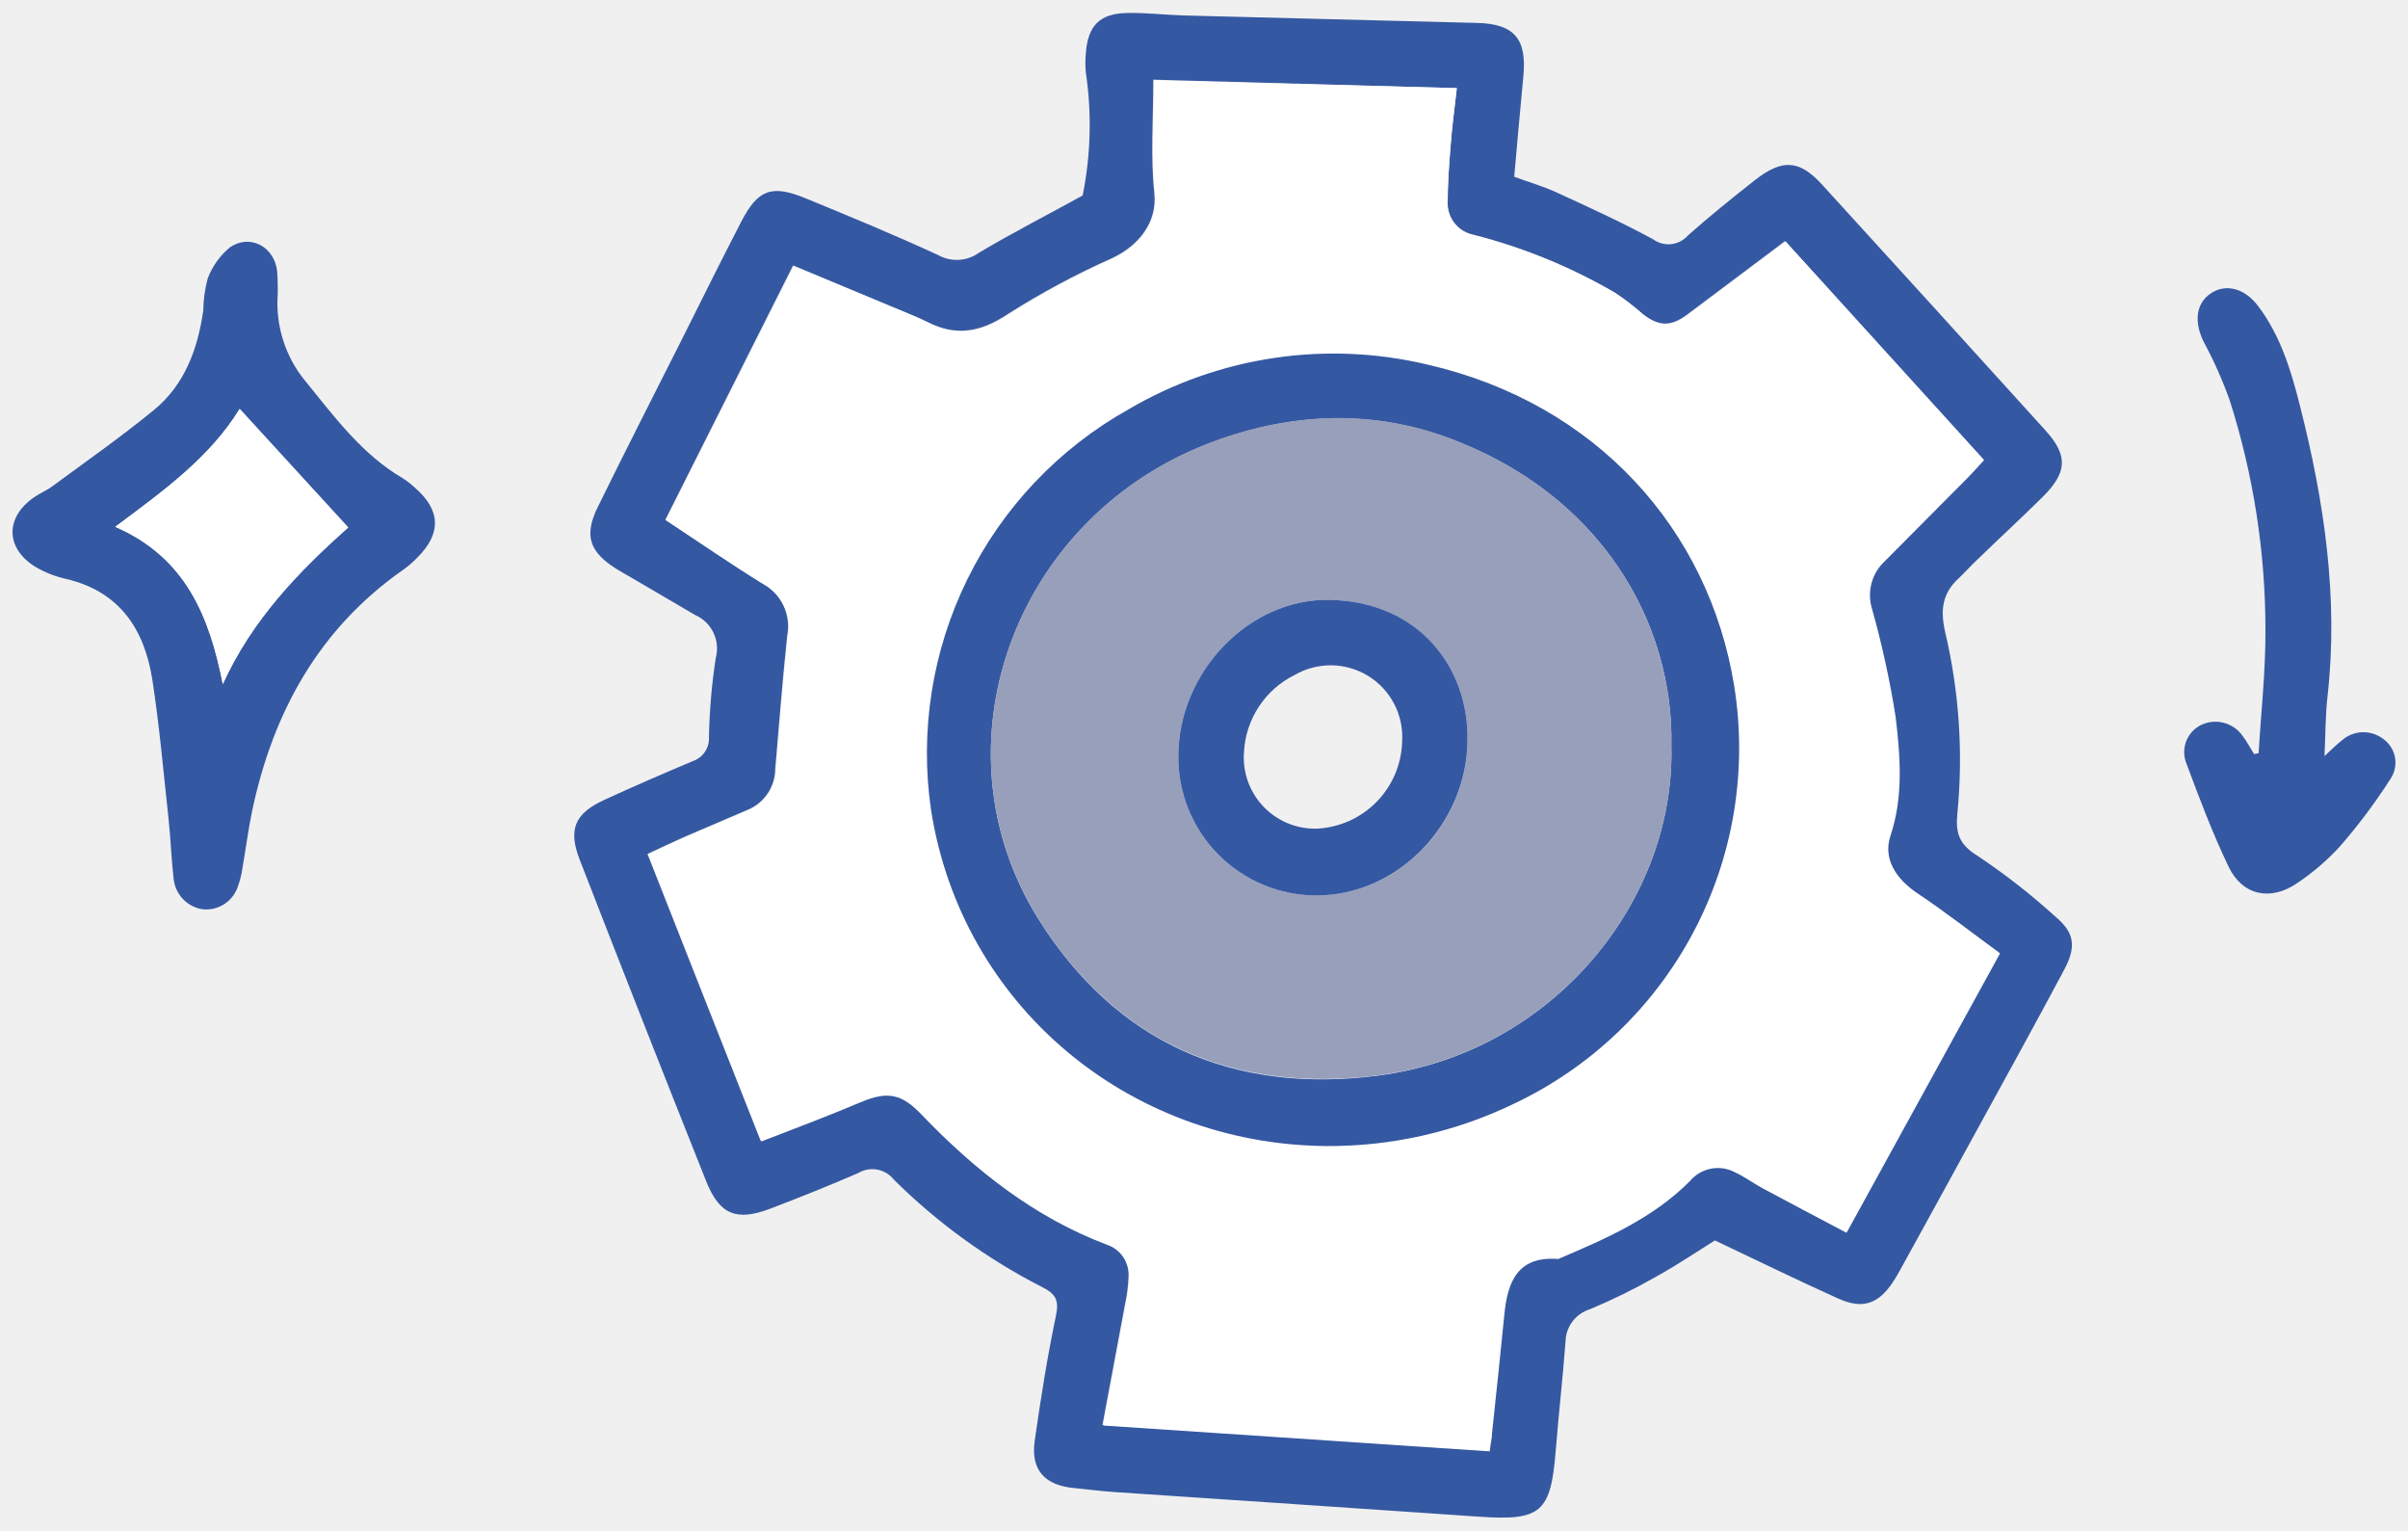
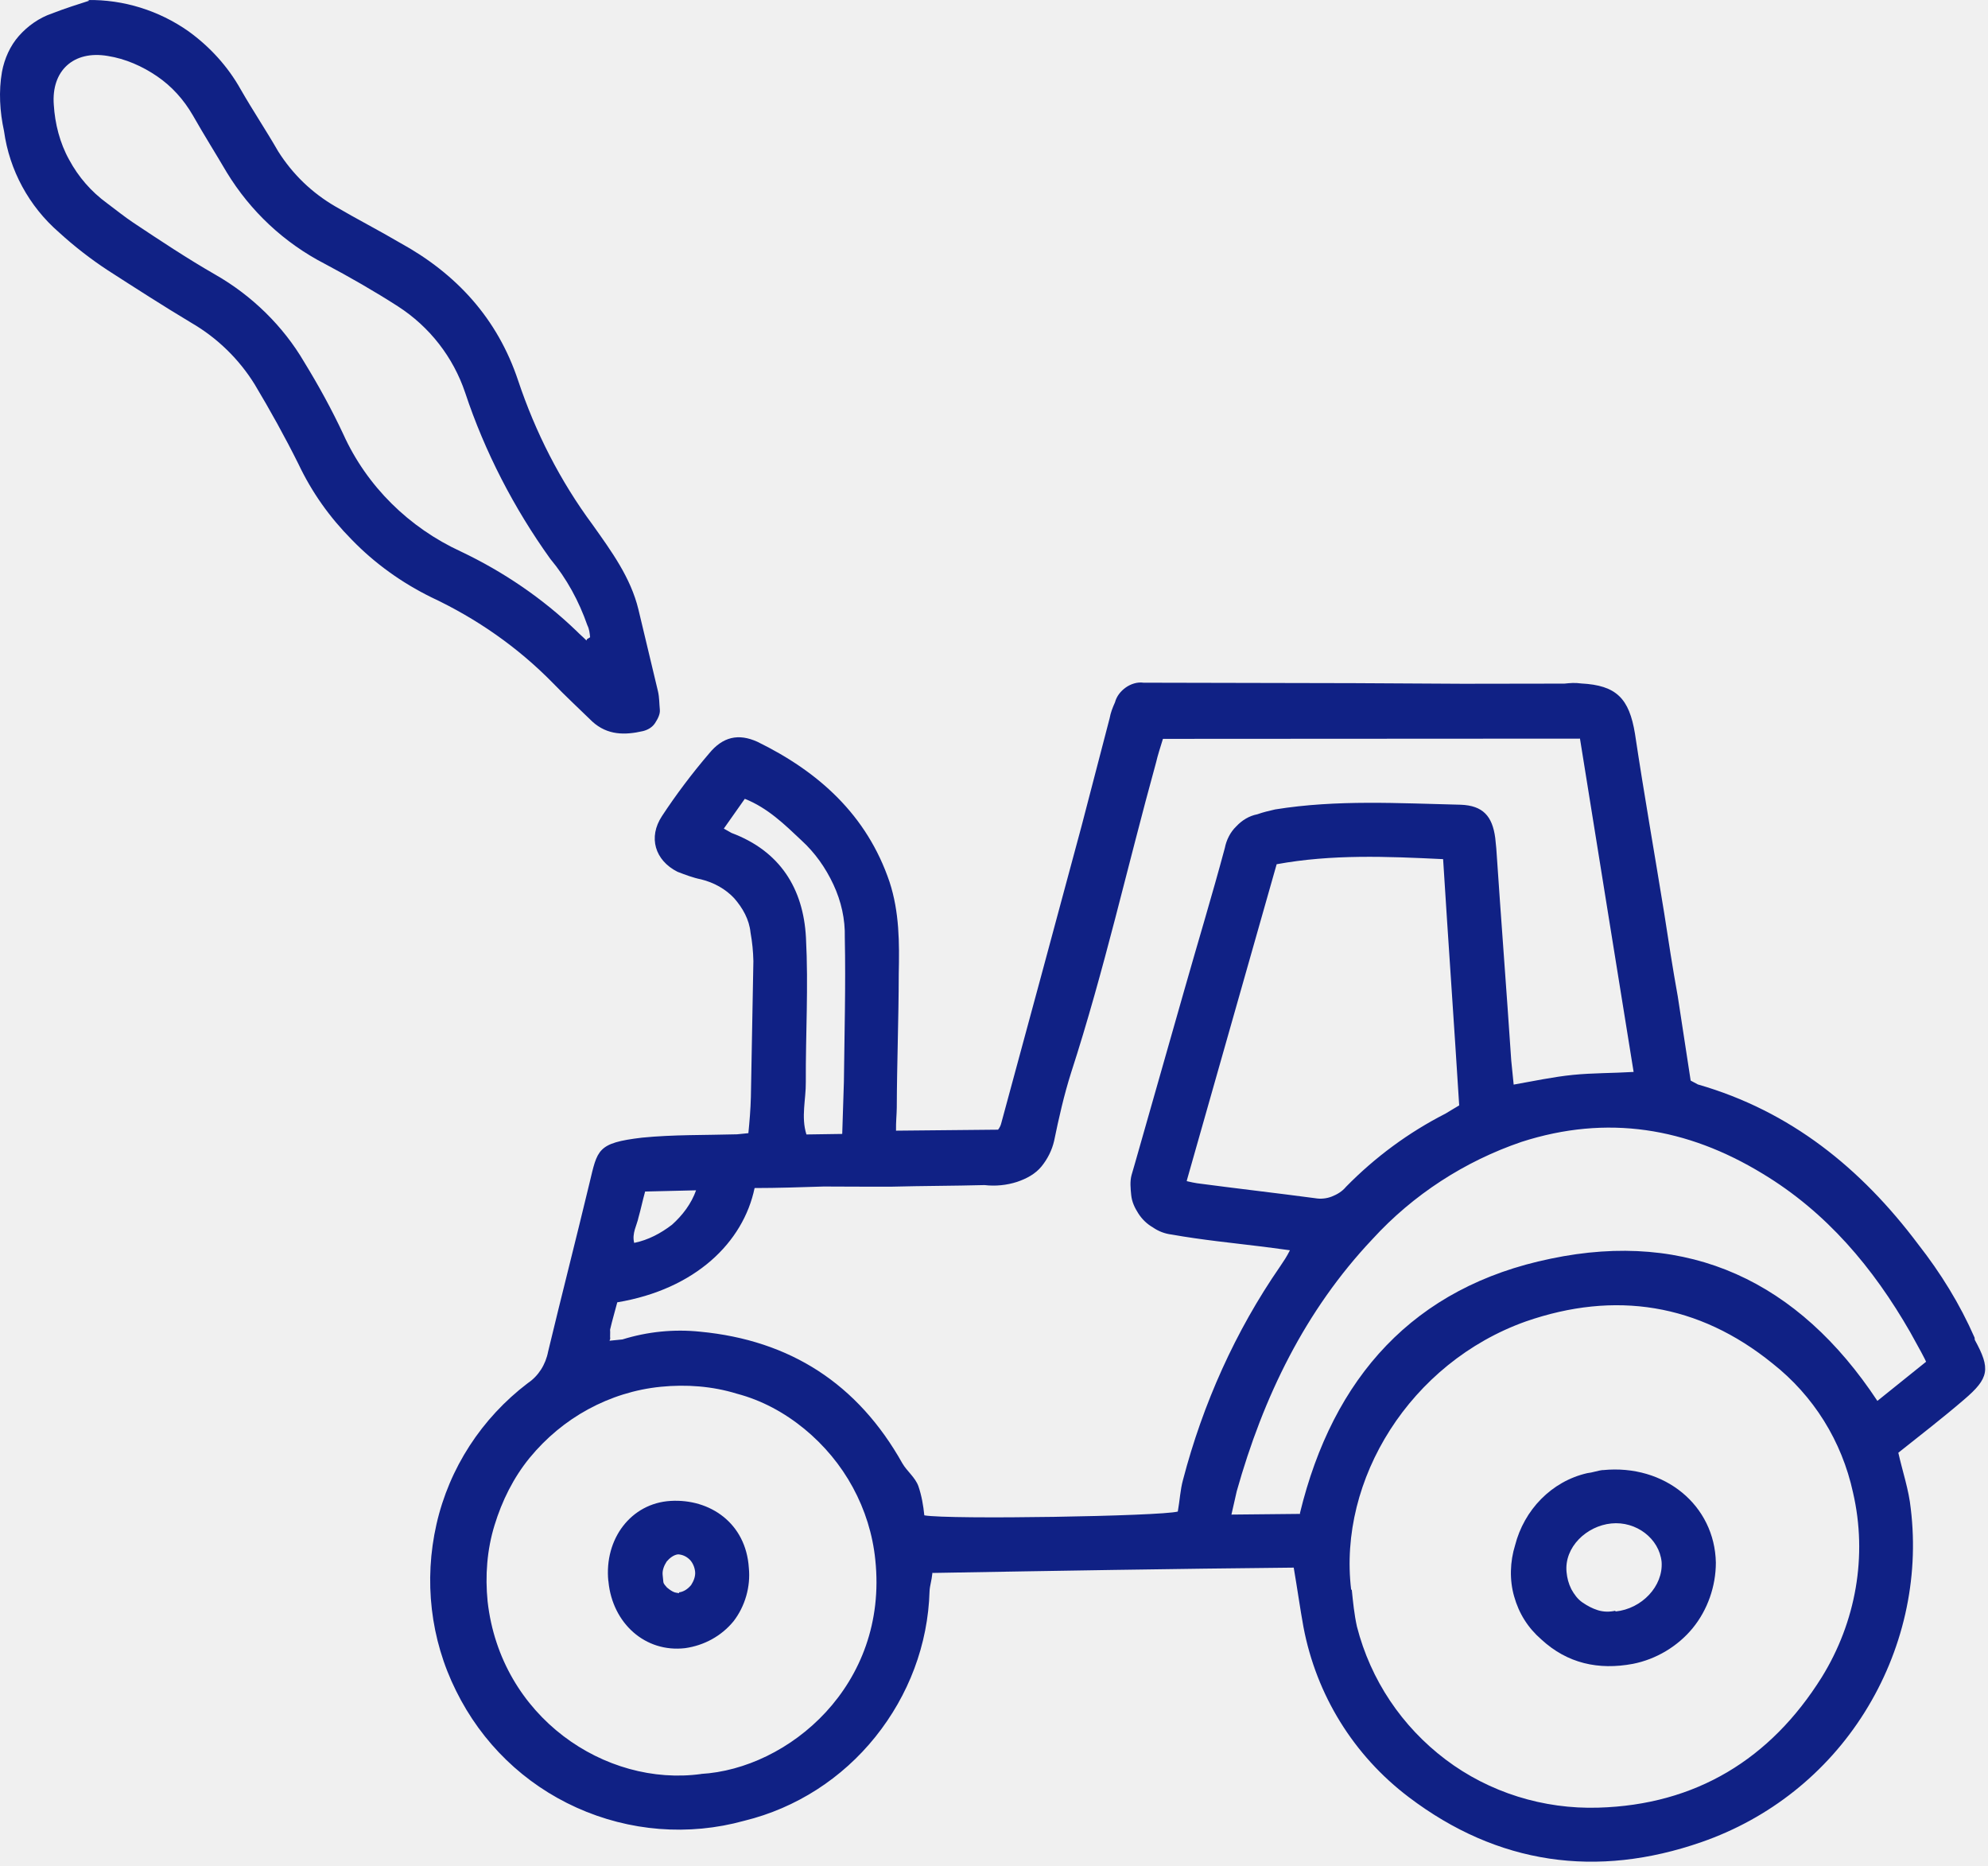
- <svg xmlns="http://www.w3.org/2000/svg" width="96" height="61" viewBox="0 0 96 61" fill="none">
-   <g clip-path="url(#clip0_2192_19881)">
-     <path d="M43.162 7.791C43.488 6.18 43.531 4.524 43.29 2.899C43.264 2.636 43.264 2.372 43.29 2.11C43.373 1.02 43.846 0.543 44.916 0.518C45.673 0.5 46.433 0.594 47.193 0.616L58.887 0.914C60.371 0.95 60.877 1.547 60.731 3.048C60.604 4.356 60.491 5.665 60.367 7.046C60.975 7.268 61.546 7.431 62.077 7.678C63.365 8.271 64.657 8.86 65.905 9.536C66.113 9.689 66.372 9.758 66.629 9.73C66.887 9.701 67.124 9.578 67.294 9.383C68.157 8.616 69.059 7.893 69.965 7.177C71.056 6.33 71.726 6.362 72.635 7.351C75.619 10.62 78.592 13.891 81.556 17.165C82.459 18.164 82.411 18.84 81.429 19.811C80.559 20.669 79.661 21.497 78.777 22.355C78.537 22.584 78.318 22.831 78.078 23.056C77.445 23.645 77.35 24.285 77.54 25.157C78.105 27.537 78.272 29.993 78.034 32.427C77.958 33.205 78.104 33.655 78.835 34.106C79.933 34.839 80.975 35.653 81.953 36.541C82.702 37.17 82.786 37.726 82.291 38.653C81.08 40.925 79.835 43.175 78.598 45.432C77.681 47.111 76.761 48.788 75.837 50.462C75.71 50.695 75.582 50.927 75.433 51.145C74.862 51.978 74.24 52.181 73.301 51.76C71.682 51.033 70.081 50.248 68.368 49.437C67.677 49.87 66.883 50.404 66.054 50.865C65.194 51.357 64.305 51.795 63.391 52.178C63.109 52.264 62.862 52.437 62.686 52.673C62.51 52.909 62.414 53.195 62.412 53.49C62.299 54.944 62.139 56.368 62.023 57.811C61.823 60.29 61.441 60.617 58.948 60.446C54.097 60.114 49.255 59.787 44.421 59.465C43.894 59.429 43.37 59.36 42.842 59.309C41.642 59.2 41.085 58.582 41.252 57.415C41.489 55.751 41.751 54.089 42.096 52.447C42.227 51.829 42.096 51.571 41.55 51.298C39.367 50.183 37.37 48.736 35.631 47.009C35.468 46.803 35.235 46.663 34.976 46.615C34.717 46.567 34.45 46.614 34.223 46.747C33.074 47.249 31.906 47.711 30.738 48.161C29.363 48.688 28.686 48.419 28.151 47.071C26.453 42.813 24.776 38.551 23.119 34.284C22.643 33.066 22.901 32.43 24.08 31.885C25.259 31.34 26.427 30.838 27.613 30.337C27.813 30.27 27.986 30.138 28.104 29.962C28.222 29.787 28.278 29.577 28.264 29.366C28.285 28.311 28.376 27.258 28.537 26.215C28.626 25.879 28.591 25.523 28.44 25.21C28.288 24.897 28.03 24.649 27.711 24.51L25.23 23.056C25.004 22.922 24.771 22.799 24.546 22.657C23.501 21.988 23.283 21.345 23.818 20.236C24.935 17.957 26.092 15.696 27.234 13.428C28.002 11.895 28.762 10.357 29.552 8.834C30.214 7.551 30.767 7.347 32.12 7.904C33.889 8.631 35.649 9.357 37.392 10.161C37.645 10.304 37.933 10.372 38.224 10.356C38.514 10.341 38.793 10.243 39.029 10.073C40.343 9.288 41.729 8.583 43.162 7.791ZM58.079 3.513L45.978 3.175C45.978 4.76 45.862 6.243 46.018 7.693C46.142 8.867 45.392 9.786 44.345 10.284C42.899 10.926 41.503 11.675 40.168 12.523C39.077 13.25 38.091 13.41 36.952 12.821C36.745 12.716 36.533 12.629 36.319 12.538L31.618 10.579C29.894 14.01 28.202 17.379 26.525 20.712C27.882 21.61 29.122 22.471 30.407 23.256C30.77 23.455 31.06 23.764 31.235 24.138C31.411 24.513 31.462 24.933 31.382 25.339C31.193 27.106 31.058 28.879 30.905 30.646C30.903 30.994 30.798 31.333 30.604 31.622C30.41 31.911 30.135 32.136 29.814 32.27C28.966 32.634 28.122 32.997 27.267 33.361C26.798 33.568 26.336 33.793 25.812 34.033C27.336 37.897 28.817 41.666 30.323 45.464C31.706 44.923 33.001 44.443 34.27 43.905C35.362 43.451 35.908 43.542 36.73 44.407C38.851 46.62 41.223 48.485 44.126 49.59C44.395 49.684 44.625 49.864 44.781 50.102C44.936 50.34 45.01 50.622 44.989 50.905C44.975 51.272 44.927 51.637 44.847 51.996C44.563 53.541 44.268 55.085 43.952 56.786L59.356 57.815C59.4 57.452 59.432 57.281 59.45 57.088C59.618 55.518 59.789 53.951 59.942 52.363C60.069 51.044 60.48 50.022 62.088 50.149C63.973 49.346 65.854 48.536 67.335 47.049C67.546 46.793 67.84 46.618 68.165 46.552C68.491 46.486 68.829 46.533 69.124 46.686C69.514 46.86 69.852 47.125 70.238 47.329C71.329 47.914 72.421 48.488 73.585 49.103C75.662 45.323 77.653 41.695 79.701 37.973C78.558 37.134 77.518 36.323 76.426 35.596C75.535 34.996 75.033 34.182 75.335 33.281C75.859 31.722 75.724 30.133 75.542 28.556C75.313 27.095 74.997 25.65 74.596 24.227C74.496 23.894 74.491 23.539 74.583 23.203C74.675 22.868 74.86 22.565 75.117 22.33C76.208 21.239 77.299 20.149 78.391 19.037C78.613 18.811 78.824 18.575 79.068 18.31L71.165 9.608L67.265 12.534C66.607 13.025 66.127 13.014 65.475 12.505C65.131 12.2 64.767 11.92 64.384 11.665C62.617 10.634 60.714 9.854 58.73 9.35C58.446 9.29 58.191 9.135 58.007 8.912C57.822 8.688 57.719 8.408 57.715 8.118C57.715 7.333 57.773 6.544 57.839 5.763C57.886 5.079 57.981 4.396 58.079 3.513Z" fill="#3558A2" />
-     <path d="M11.07 11.753C10.986 12.99 11.376 14.213 12.161 15.173C13.329 16.605 14.421 18.102 16.058 19.062C16.225 19.169 16.382 19.29 16.527 19.425C17.56 20.312 17.619 21.243 16.643 22.217C16.461 22.407 16.26 22.579 16.043 22.73C12.707 25.078 10.892 28.378 10.058 32.289C9.895 33.059 9.8 33.844 9.662 34.622C9.624 34.882 9.558 35.136 9.465 35.382C9.36 35.662 9.164 35.899 8.908 36.054C8.652 36.209 8.351 36.273 8.054 36.236C7.758 36.185 7.488 36.039 7.283 35.819C7.079 35.6 6.952 35.32 6.922 35.022C6.831 34.237 6.806 33.444 6.722 32.659C6.518 30.795 6.358 28.923 6.071 27.073C5.754 25.078 4.768 23.573 2.64 23.075C2.221 22.981 1.819 22.826 1.447 22.613C0.221 21.886 0.184 20.636 1.345 19.829C1.585 19.658 1.869 19.546 2.105 19.367C3.455 18.372 4.834 17.408 6.129 16.347C7.366 15.337 7.883 13.912 8.105 12.371C8.109 11.943 8.168 11.518 8.279 11.106C8.458 10.623 8.76 10.196 9.156 9.866C9.953 9.303 10.935 9.826 11.048 10.8C11.072 11.117 11.079 11.435 11.07 11.753ZM4.597 20.996C7.417 22.228 8.348 24.579 8.883 27.258C10.047 24.689 11.932 22.748 13.882 21.017L9.556 16.293C8.359 18.241 6.544 19.553 4.597 20.996Z" fill="#3558A2" />
-     <path d="M90.044 30.02C90.142 28.384 90.324 26.749 90.317 25.117C90.318 22.014 89.839 18.929 88.898 15.972C88.613 15.168 88.266 14.386 87.861 13.635C87.461 12.832 87.541 12.09 88.141 11.69C88.742 11.291 89.491 11.487 90.03 12.203C90.921 13.388 91.347 14.787 91.7 16.201C92.66 19.988 93.235 23.834 92.791 27.752C92.707 28.501 92.711 29.26 92.671 30.133C92.944 29.882 93.137 29.686 93.355 29.515C93.578 29.314 93.863 29.198 94.162 29.183C94.461 29.17 94.756 29.26 94.996 29.439C95.246 29.61 95.419 29.872 95.478 30.168C95.537 30.465 95.478 30.773 95.312 31.027C94.709 31.97 94.038 32.868 93.304 33.713C92.793 34.275 92.215 34.773 91.583 35.196C90.525 35.923 89.4 35.697 88.847 34.541C88.207 33.208 87.683 31.816 87.166 30.427C87.053 30.149 87.048 29.838 87.152 29.556C87.257 29.274 87.463 29.042 87.73 28.904C88.014 28.762 88.338 28.727 88.646 28.804C88.953 28.881 89.222 29.067 89.404 29.326C89.579 29.555 89.71 29.809 89.862 30.053L90.044 30.02Z" fill="#3558A2" />
-     <path d="M58.079 3.512C57.977 4.395 57.883 5.079 57.832 5.766C57.766 6.547 57.715 7.336 57.708 8.121C57.708 8.421 57.814 8.711 58.007 8.941C58.2 9.171 58.467 9.326 58.763 9.378C60.747 9.883 62.65 10.662 64.417 11.694C64.799 11.948 65.164 12.229 65.508 12.533C66.159 13.042 66.64 13.053 67.298 12.562L71.198 9.636L79.1 18.338C78.857 18.603 78.646 18.84 78.424 19.065C77.332 20.155 76.241 21.267 75.15 22.358C74.893 22.593 74.708 22.896 74.616 23.232C74.524 23.567 74.528 23.922 74.629 24.255C75.03 25.678 75.346 27.124 75.575 28.584C75.757 30.143 75.892 31.732 75.368 33.309C75.066 34.211 75.568 35.025 76.459 35.624C77.551 36.351 78.584 37.162 79.734 38.001C77.685 41.723 75.695 45.351 73.618 49.131C72.457 48.517 71.358 47.942 70.271 47.357C69.907 47.154 69.543 46.888 69.157 46.714C68.862 46.561 68.524 46.514 68.198 46.58C67.873 46.646 67.579 46.822 67.367 47.077C65.887 48.564 64.006 49.374 62.121 50.178C60.513 50.05 60.102 51.072 59.974 52.391C59.822 53.961 59.651 55.528 59.483 57.116C59.483 57.309 59.432 57.48 59.389 57.843L43.985 56.814C44.301 55.113 44.596 53.569 44.88 52.024C44.96 51.666 45.008 51.301 45.022 50.934C45.042 50.65 44.969 50.368 44.813 50.13C44.657 49.892 44.428 49.712 44.159 49.618C41.249 48.527 38.884 46.648 36.763 44.435C35.941 43.581 35.377 43.479 34.303 43.933C33.034 44.471 31.757 44.951 30.356 45.492C28.85 41.683 27.369 37.925 25.845 34.061C26.358 33.822 26.82 33.596 27.3 33.389C28.144 33.026 28.988 32.662 29.846 32.299C30.168 32.165 30.443 31.939 30.637 31.65C30.831 31.361 30.936 31.022 30.938 30.674C31.091 28.907 31.225 27.134 31.415 25.367C31.495 24.962 31.444 24.541 31.268 24.167C31.093 23.792 30.803 23.483 30.439 23.285C29.155 22.492 27.915 21.631 26.558 20.74C28.235 17.407 29.927 14.038 31.651 10.607L36.352 12.566C36.566 12.657 36.777 12.744 36.985 12.85C38.123 13.438 39.109 13.293 40.201 12.552C41.536 11.703 42.932 10.954 44.377 10.312C45.425 9.815 46.175 8.895 46.051 7.721C45.895 6.267 46.011 4.788 46.011 3.203L58.079 3.512ZM52.847 45.674C55.435 45.693 57.992 45.12 60.324 43.999C63.398 42.55 65.919 40.144 67.507 37.141C69.094 34.138 69.663 30.702 69.128 27.348C68.117 21.075 63.598 16.081 56.922 14.536C52.857 13.562 48.573 14.202 44.971 16.321C42.199 17.876 39.965 20.234 38.562 23.084C37.16 25.934 36.655 29.142 37.116 32.284C38.331 40.022 44.934 45.594 52.851 45.674H52.847Z" fill="white" />
-     <path d="M4.597 20.995C6.54 19.541 8.355 18.24 9.556 16.303L13.882 21.028C11.932 22.758 10.047 24.699 8.883 27.268C8.352 24.579 7.42 22.227 4.597 20.995Z" fill="white" />
-     <path d="M52.851 45.675C44.934 45.595 38.331 40.023 37.119 32.285C36.66 29.142 37.165 25.933 38.569 23.083C39.972 20.233 42.208 17.875 44.981 16.321C48.583 14.202 52.868 13.562 56.933 14.537C63.609 16.074 68.128 21.079 69.139 27.349C69.674 30.702 69.105 34.139 67.517 37.141C65.93 40.144 63.409 42.551 60.334 43.999C58.001 45.122 55.441 45.695 52.851 45.675ZM66.632 29.73C66.741 24.834 63.82 19.629 57.595 17.404C54.481 16.292 51.228 16.485 48.092 17.713C40.412 20.723 37.119 29.766 41.39 36.614C44.486 41.568 49.165 43.614 54.943 42.869C61.946 41.953 66.789 35.876 66.632 29.73Z" fill="#3558A2" />
-     <path d="M66.632 29.73C66.789 35.876 61.946 41.953 54.943 42.858C49.165 43.585 44.486 41.557 41.39 36.603C37.119 29.766 40.412 20.723 48.092 17.702C51.228 16.474 54.481 16.281 57.595 17.393C63.82 19.629 66.741 24.837 66.632 29.73ZM58.505 29.453C58.534 26.666 56.638 24.001 53.025 23.907C49.791 23.834 46.971 26.815 46.979 30.122C46.97 30.85 47.106 31.572 47.379 32.247C47.651 32.922 48.056 33.535 48.568 34.053C49.08 34.571 49.689 34.982 50.361 35.262C51.034 35.542 51.755 35.687 52.483 35.687C55.743 35.687 58.515 32.834 58.505 29.453Z" fill="#979FBB" />
-     <path d="M58.505 29.454C58.505 32.816 55.743 35.688 52.483 35.688C51.755 35.688 51.034 35.543 50.362 35.263C49.69 34.982 49.08 34.571 48.568 34.054C48.056 33.536 47.652 32.922 47.379 32.247C47.106 31.573 46.97 30.851 46.979 30.123C46.979 26.801 49.791 23.835 53.026 23.908C56.624 23.991 58.534 26.655 58.505 29.454ZM52.465 33.027C53.377 32.992 54.242 32.609 54.88 31.958C55.519 31.306 55.884 30.435 55.9 29.523C55.928 29.01 55.816 28.5 55.578 28.045C55.339 27.59 54.982 27.208 54.545 26.939C54.107 26.67 53.605 26.524 53.091 26.516C52.577 26.509 52.071 26.639 51.625 26.895C51.044 27.18 50.55 27.614 50.194 28.152C49.837 28.691 49.63 29.314 49.595 29.959C49.563 30.353 49.614 30.75 49.744 31.123C49.874 31.496 50.081 31.838 50.351 32.127C50.621 32.416 50.949 32.645 51.313 32.8C51.677 32.955 52.07 33.032 52.465 33.027Z" fill="#3558A2" />
-   </g>
-   <defs>
-     <clipPath id="clip0_2192_19881">
-       <rect width="95" height="59.969" fill="white" transform="translate(0.5 0.515625)" />
-     </clipPath>
-   </defs>
+ <svg xmlns="http://www.w3.org/2000/svg" width="371" height="348" viewBox="0 0 371 348" fill="none">
+   <path d="M173.997 293.54C173.855 294.97 173.515 295.862 173.473 296.867C173.19 306.849 169.565 316.321 163.363 324.051C157.162 331.782 148.61 337.332 138.883 339.711C128.505 342.585 117.447 341.693 107.621 337.261C97.795 332.83 89.922 325.212 85.108 315.457C80.309 305.829 79.077 294.856 81.456 284.379C83.834 273.902 89.88 264.614 98.475 258.072C100.471 256.741 101.83 254.603 102.297 252.14C104.817 241.648 107.479 231.284 109.999 220.779C111.514 214.506 111.387 213.246 119.825 212.255C125.602 211.675 131.591 211.802 137.552 211.632L139.662 211.42C139.874 209.268 140.072 206.974 140.129 204.68C140.285 196.27 140.441 187.718 140.596 179.308C140.554 177.467 140.384 175.768 140.058 173.956C139.818 171.563 138.614 169.411 137 167.571C135.414 165.886 133.29 164.668 130.813 164.059C129.368 163.776 127.882 163.21 126.409 162.643C122.218 160.505 120.93 156.215 123.535 152.265C126.126 148.315 129.142 144.308 132.328 140.584C134.862 137.484 137.779 136.776 141.361 138.404C152.73 143.968 161.778 152.024 166.011 164.555C167.852 170.204 167.852 175.896 167.724 181.743C167.71 190.139 167.385 198.422 167.356 206.677C167.342 207.965 167.186 209.253 167.214 210.953L186.258 210.768C186.513 210.457 186.754 210.004 186.853 209.565C191.851 191.145 196.849 172.71 201.833 154.148C203.588 147.423 205.33 140.712 207.085 133.986C207.27 132.967 207.609 132.089 208.077 131.041C208.388 129.866 209.152 128.946 210.073 128.28C211.007 127.615 212.239 127.204 213.4 127.374L252.676 127.459C259.515 127.488 266.339 127.53 273.036 127.573L291.952 127.544C292.944 127.445 293.92 127.346 295.081 127.516C301.665 127.856 304.044 130.319 305.12 136.903C306.805 148.117 308.759 159.16 310.571 170.36C311.364 175.542 312.171 180.724 313.105 185.906C313.898 191.088 314.705 196.27 315.512 201.608C315.965 201.849 316.419 202.089 316.858 202.33C334.145 207.3 347.299 217.947 357.946 232.12C362.179 237.528 365.747 243.291 368.494 249.563L368.537 249.988C371.496 255.382 371.241 257.124 366.512 261.145C362.576 264.529 358.357 267.785 354.265 271.042C355.043 274.525 356.233 277.965 356.587 281.477C358.186 294.686 355.1 308.095 347.978 319.464C340.857 330.833 330.167 339.3 317.523 343.689C297.998 350.471 279.521 347.894 262.913 335.307C252.605 327.506 245.654 316.25 243.247 303.536C242.61 300.038 242.128 296.527 241.434 292.478C219.262 292.69 196.82 293.072 174.096 293.469H173.954L173.997 293.54ZM113.766 250.143L116.159 249.903C120.845 248.445 125.786 247.949 130.671 248.459C147.478 250.059 160.093 258.2 168.404 273.024C169.268 274.51 170.797 275.629 171.392 277.286C172 279.07 172.312 280.896 172.496 282.723C177.126 283.544 216.614 282.892 219.8 282.015C220.168 279.99 220.253 277.979 220.777 276.082C224.486 261.909 230.546 248.36 238.886 236.296C239.509 235.376 240.132 234.47 240.726 233.266L235.828 232.615C230.065 231.907 224.316 231.341 218.667 230.336C217.365 230.18 216.189 229.727 215.113 228.976C214.051 228.368 213.117 227.461 212.437 226.4C211.758 225.338 211.234 224.247 211.106 222.973C210.979 221.699 210.852 220.439 211.163 219.264C211.375 218.527 211.588 217.805 211.8 217.069L220.975 184.858C223.51 175.924 226.185 167.132 228.578 158.212C228.861 156.768 229.569 155.267 230.73 154.162C231.764 153.058 233.095 152.223 234.638 151.925C235.743 151.529 236.847 151.274 237.966 151.019C249.448 149.164 261.044 149.872 272.598 150.141C276.746 150.297 278.501 152.265 279.04 156.329L279.238 158.297C280.116 171.436 281.149 184.717 282.027 197.856L282.48 202.358C286.261 201.693 289.871 200.914 293.538 200.546C297.205 200.178 300.901 200.234 304.865 199.994C301.51 179.124 298.196 158.679 294.855 137.809L217.025 137.852C216.487 139.607 216.048 140.938 215.75 142.241C210.413 161.553 206.08 181.05 199.879 200.164C198.576 204.27 197.585 208.645 196.721 212.85C196.325 214.591 195.49 216.248 194.357 217.635C193.224 219.023 191.596 219.901 189.798 220.51C187.872 221.133 185.748 221.345 183.738 221.104C177.919 221.26 172.227 221.246 166.408 221.402C162.146 221.402 157.87 221.402 153.735 221.373C149.615 221.501 145.085 221.656 140.823 221.656C138.699 231.822 129.751 240.544 115.196 242.979C114.785 244.579 114.247 246.349 113.851 248.091C113.907 248.657 113.822 249.237 113.879 249.79L113.766 250.087V250.143ZM252.266 296.584C252.492 298.835 252.733 301.228 253.228 303.465C255.791 313.461 261.625 322.126 269.78 328.285C277.935 334.444 288.059 337.573 298.281 337.261C316.447 336.737 330.393 328.242 339.978 312.923C346.35 302.615 348.545 290.297 345.812 278.475C343.716 268.861 338.463 260.423 330.761 254.363C316.985 243.206 301.382 240.771 284.746 246.547C263.168 254.235 249.689 276.068 252.152 296.598H252.294L252.266 296.584ZM130.756 330.975C147.166 330.055 165.813 314.409 163.349 291.034C162.868 286.248 161.424 281.689 159.158 277.512C156.893 273.335 153.821 269.654 150.111 266.596C146.387 263.552 142.182 261.258 137.51 260.026C132.965 258.625 128.08 258.256 123.294 258.738C118.509 259.219 113.95 260.663 109.773 262.929C105.596 265.194 101.915 268.267 98.857 271.976C95.813 275.7 93.674 280.032 92.287 284.577C90.885 289.122 90.517 294.007 90.999 298.792C93.42 320.328 112.944 333.467 130.898 330.975H130.756ZM242.595 282.312C248.754 256.94 263.876 240.077 289.39 234.838C315.173 229.429 335.632 239.072 350.357 261.371L359.447 254.065C359.078 253.244 358.739 252.706 358.555 252.31C357.861 251.092 357.167 249.747 356.473 248.529C349.592 236.551 340.885 226.173 328.921 218.966C314.833 210.4 299.938 207.894 283.939 213.048C273.348 216.658 263.72 222.888 256.145 231.171C243.53 244.523 235.743 260.663 230.801 278.22C230.504 279.537 230.207 280.839 229.81 282.581L242.609 282.453V282.312H242.595ZM221.513 220.382C222.391 220.58 222.83 220.679 223.396 220.764C230.745 221.741 238.093 222.577 245.441 223.554C246.46 223.738 247.579 223.624 248.542 223.242C249.505 222.86 250.439 222.336 251.204 221.416C256.626 215.894 262.856 211.292 269.766 207.767C270.573 207.257 271.507 206.733 272.314 206.238C271.351 190.819 270.276 175.712 269.313 160.293C258.736 159.783 248.585 159.359 238.249 161.242L221.485 220.241V220.382H221.513ZM135.018 154.559C135.471 154.8 136.08 155.168 136.519 155.408C145.538 158.778 149.927 165.744 150.408 174.947C150.89 184.15 150.337 192.886 150.38 201.849C150.422 205.119 149.46 208.347 150.493 211.66L157.176 211.561C157.275 208.277 157.374 204.992 157.488 201.849C157.587 192.872 157.841 183.881 157.657 174.933C157.742 171.507 156.992 168.165 155.534 165.036C154.075 161.907 152.107 159.118 149.587 156.81C146.444 153.851 143.301 150.75 138.996 149.037L135.004 154.7V154.559H135.018ZM129.907 222.081L120.392 222.308C119.868 224.205 119.585 225.663 119.16 227.122C118.877 228.566 117.886 230.095 118.353 231.893C121.001 231.341 123.294 230.123 125.418 228.495C127.372 226.739 129.015 224.587 129.907 222.067V222.081Z" fill="#102185" />
+   <path d="M16.368 0.003C23.051 -0.096 29.649 1.957 35.157 5.823C39.135 8.697 42.491 12.35 44.912 16.668C47.149 20.576 49.655 24.314 51.892 28.207C54.597 32.497 58.207 35.98 62.596 38.529C66.532 40.837 70.723 42.989 74.645 45.297C85.179 51.074 92.839 59.427 96.69 70.995C99.919 80.637 104.52 89.712 110.608 97.924C114.091 102.837 117.702 107.75 119.146 113.725C120.364 118.865 121.581 123.877 122.799 129.017C123.054 130.135 123.025 131.268 123.139 132.4C123.224 133.25 122.742 134.142 122.247 134.907C121.751 135.671 120.944 136.167 119.981 136.407C116.64 137.172 113.369 137.2 110.551 134.638C108.031 132.188 105.525 129.866 103.147 127.402C96.662 120.79 89.016 115.438 80.507 111.446C74.971 108.727 69.916 105.103 65.64 100.685C61.534 96.537 58.221 91.893 55.701 86.583C53.209 81.571 50.434 76.573 47.545 71.745C44.657 67.058 40.566 63.052 35.737 60.248C30.442 57.077 25.274 53.749 20.106 50.422C16.906 48.327 13.82 45.92 11.016 43.357C5.41 38.501 1.757 31.761 0.751 24.455C-0.042 20.831 -0.268 17.022 0.369 13.397C0.836 10.934 1.884 8.555 3.541 6.686C5.197 4.817 7.335 3.317 9.671 2.524C12.135 1.561 14.754 0.74 16.694 0.117L16.396 0.003H16.368ZM109.589 119.233L110.127 118.893C110.056 118.185 109.971 117.35 109.617 116.67C108.031 112.14 105.766 107.949 102.694 104.267C95.926 94.838 90.461 84.275 86.808 73.26C84.585 66.648 80.181 60.97 74.249 57.148C69.846 54.316 65.159 51.64 60.656 49.247C53.011 45.311 46.724 39.393 42.307 32.143C40.254 28.646 38.059 25.163 35.992 21.524C34.279 18.565 32.042 16.088 29.295 14.219C26.548 12.35 23.419 10.962 20.092 10.438C13.721 9.362 9.558 13.199 10.039 19.542C10.252 23.082 11.172 26.692 12.899 29.793C14.641 33.035 17.048 35.782 19.964 37.906C21.649 39.166 23.207 40.426 24.878 41.545C29.904 44.886 34.93 48.228 40.211 51.258C46.993 55.137 52.827 60.815 56.763 67.54C59.481 71.972 61.917 76.417 64.083 81.047C68.458 90.718 76.344 98.462 86.029 102.908C93.944 106.674 101.264 111.644 107.564 117.704C108.201 118.355 108.824 118.865 109.447 119.502L109.56 119.205L109.589 119.233Z" fill="#102185" />
+   <path d="M299.145 274.283C310.699 273.136 320.001 280.895 320.213 291.543C320.213 295.946 318.67 300.378 315.881 303.776C313.092 307.174 309.056 309.581 304.738 310.43C298.31 311.634 292.491 310.359 287.634 305.871C285.142 303.705 283.458 301.029 282.566 297.843C281.688 294.799 281.787 291.373 282.75 288.286C283.571 285.072 285.256 282.056 287.592 279.692C289.928 277.327 292.873 275.614 296.215 274.85C297.206 274.75 298.154 274.368 299.145 274.269V274.283ZM301.482 300.661C306.409 300.165 310.402 295.932 310.09 291.415C309.651 287.054 305.347 283.77 300.703 284.237C296.059 284.704 291.896 288.668 292.349 293.312C292.463 294.445 292.703 295.408 293.241 296.498C293.765 297.447 294.416 298.367 295.337 298.99C296.257 299.613 297.149 300.094 298.182 300.42C299.216 300.746 300.349 300.774 301.467 300.519V300.661H301.482Z" fill="#102185" />
+   <path d="M113.525 294.983C112.746 287.097 117.773 280.471 125.135 280.032C132.498 279.593 139.209 284.18 139.747 292.52C140.101 296.045 139.039 299.698 136.901 302.473C134.621 305.263 131.379 307.004 127.868 307.5C120.421 308.377 114.318 302.87 113.553 295.125V294.983H113.525ZM126.693 297.093C127.542 297.008 128.335 296.498 128.972 295.734C129.468 294.969 129.807 294.091 129.723 293.242C129.638 292.392 129.27 291.585 128.788 291.061C128.151 290.41 127.415 290.056 126.551 290C125.701 290.085 124.923 290.736 124.413 291.345C123.917 292.109 123.578 292.987 123.663 293.837L123.79 295.111C123.833 295.536 124.144 295.79 124.47 296.187C124.781 296.442 125.093 296.697 125.546 296.937C125.999 297.178 126.282 297.15 126.721 297.249V297.107L126.693 297.093Z" fill="#102185" />
</svg>
